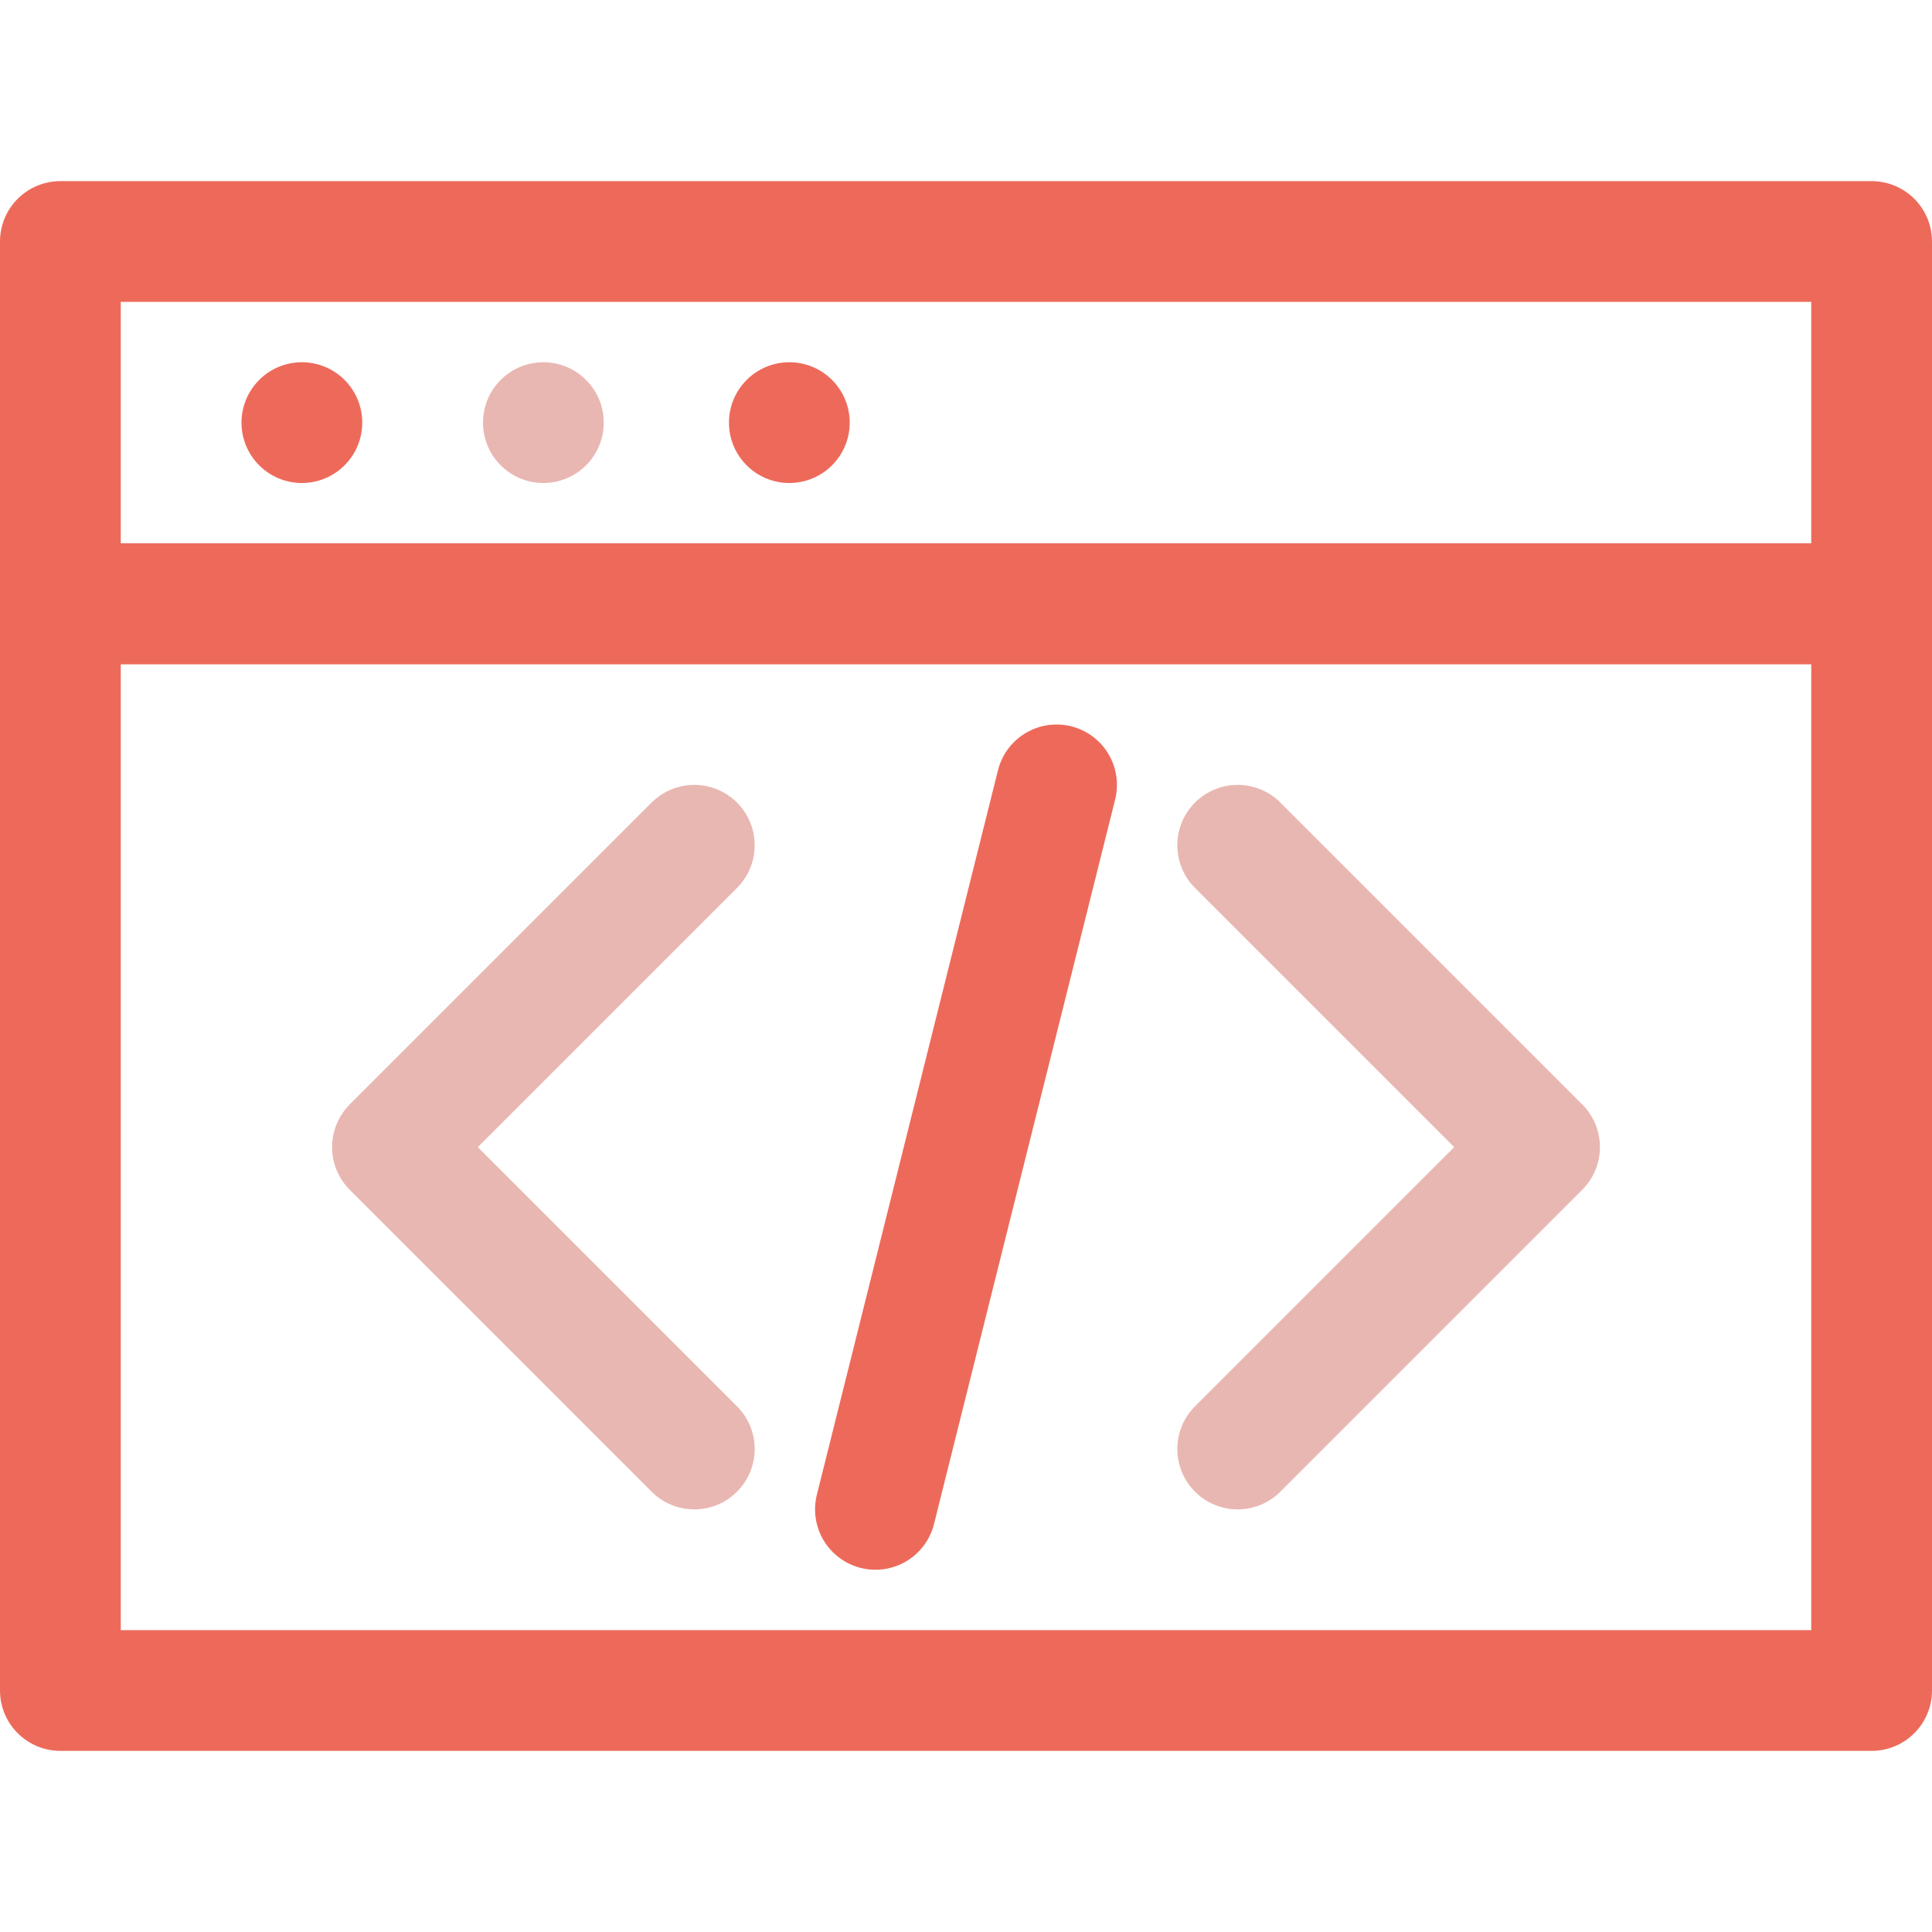
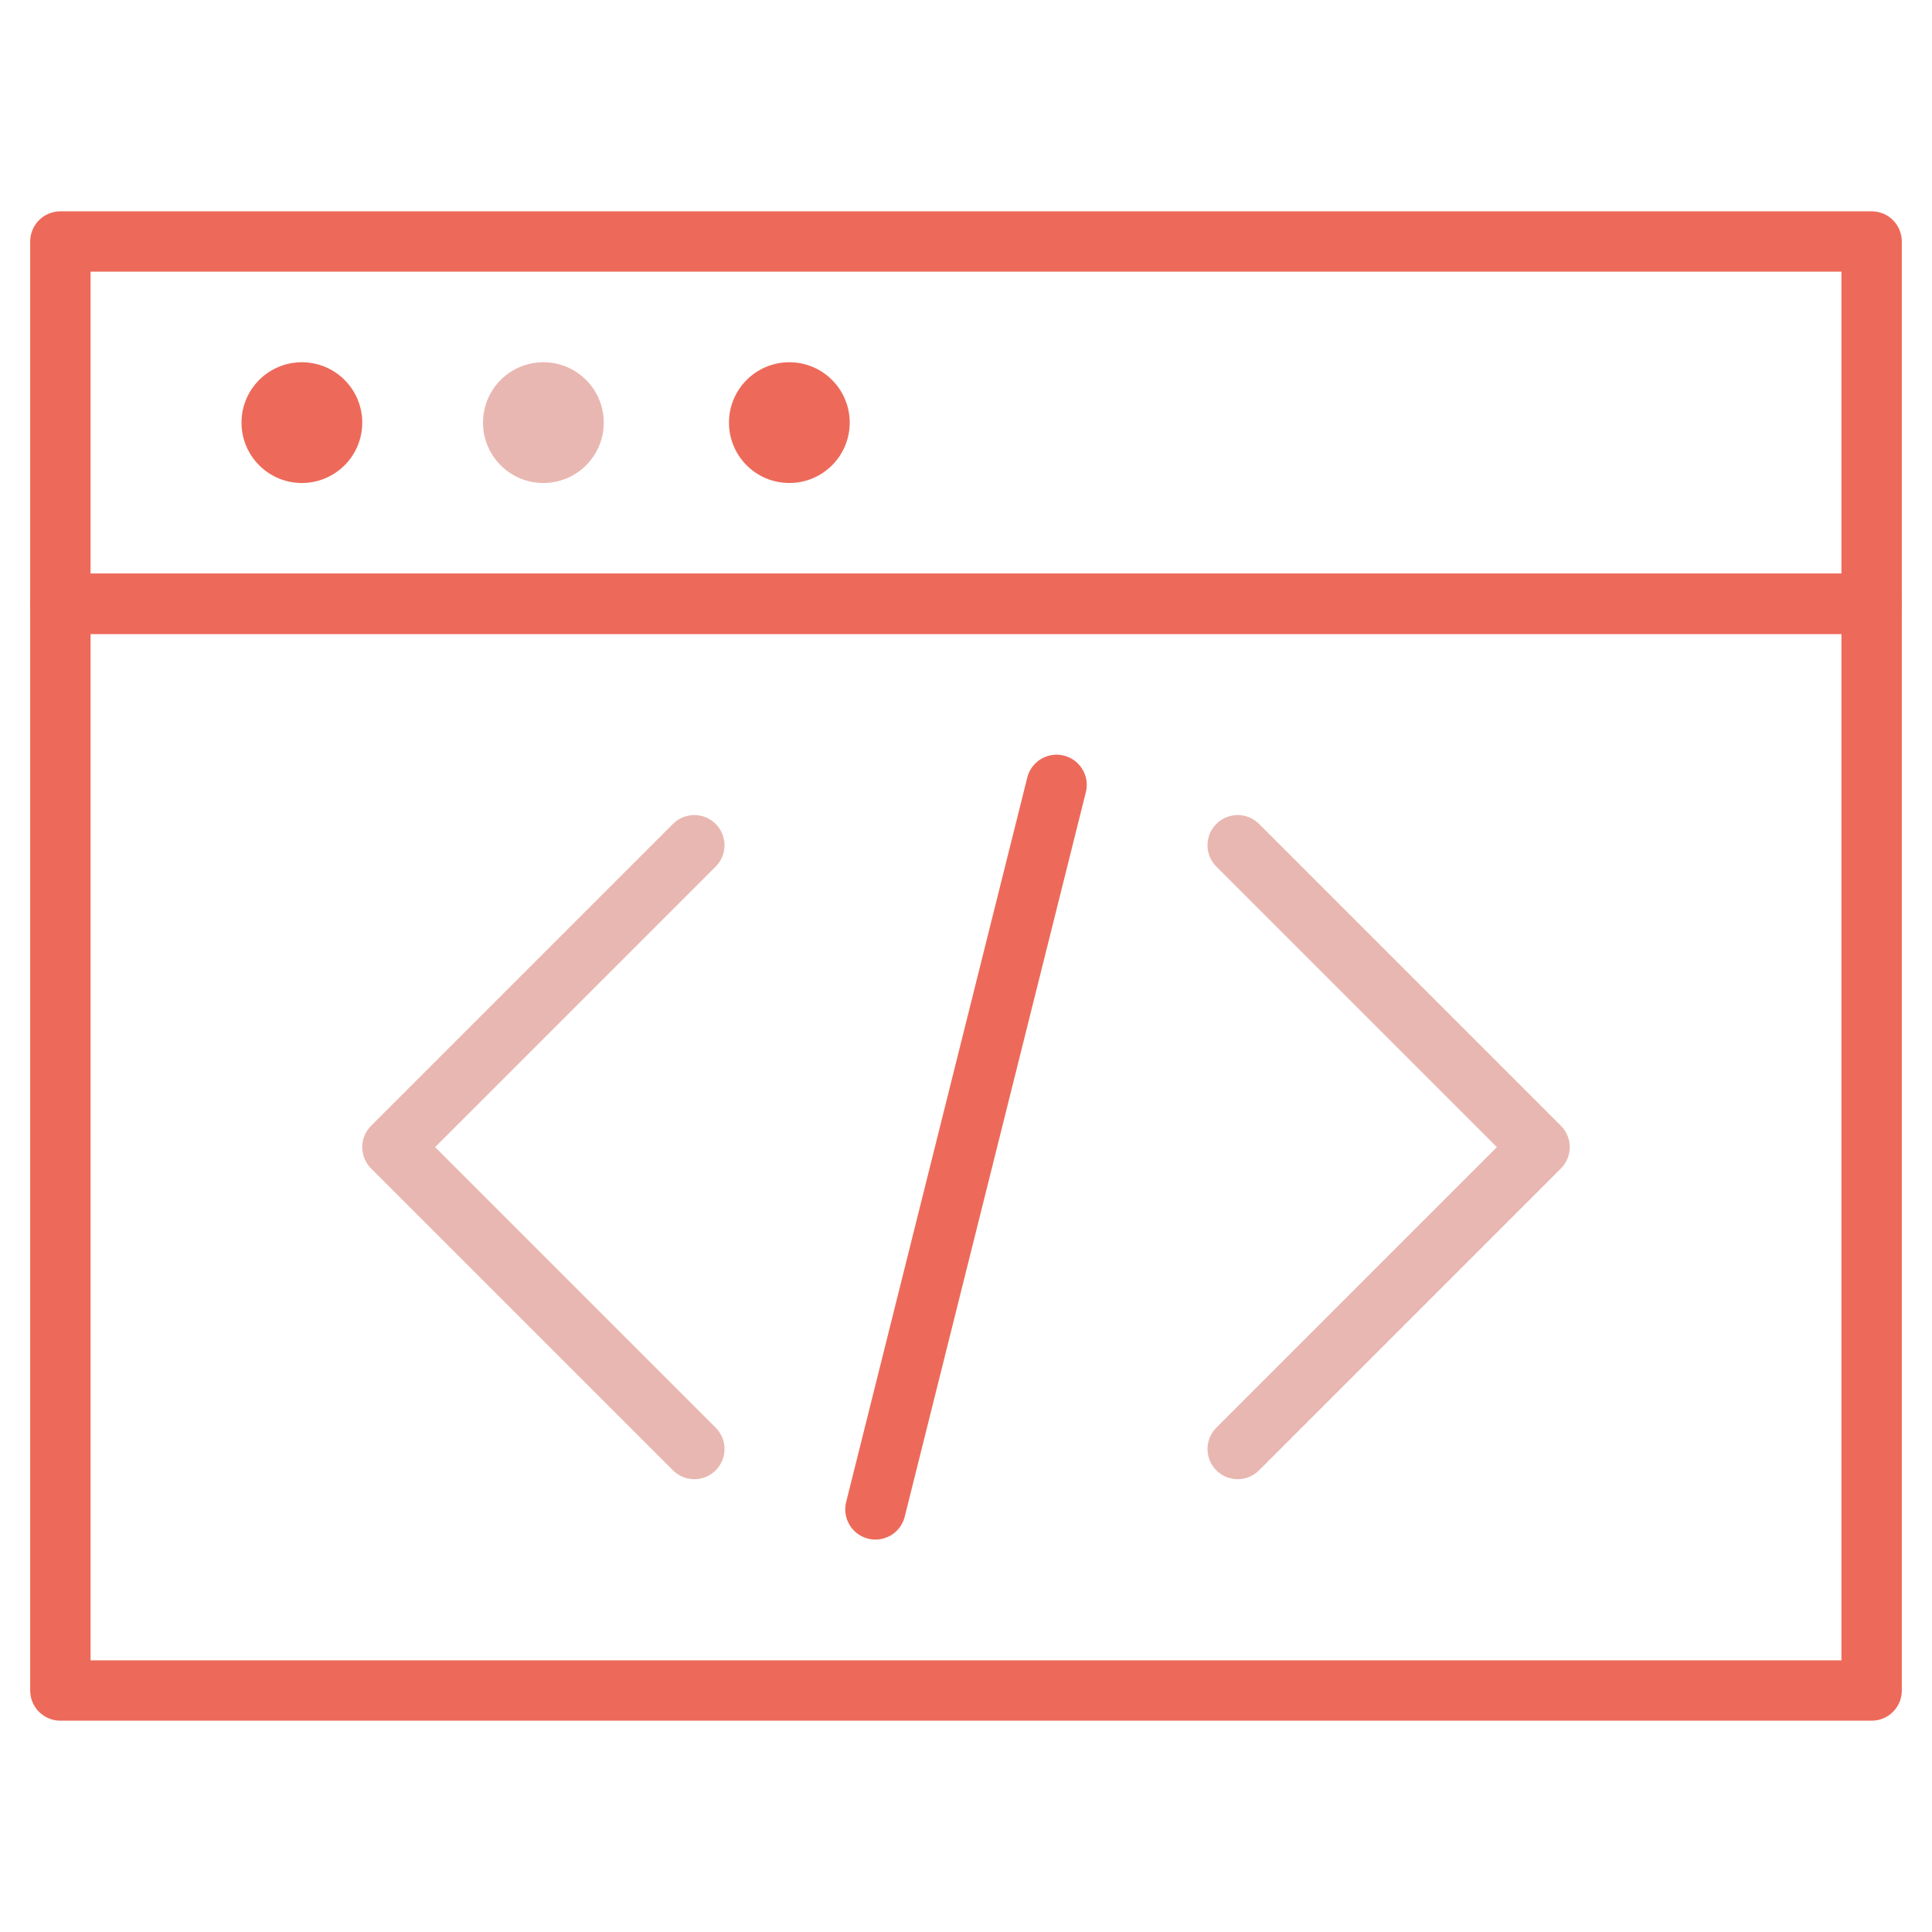
<svg xmlns="http://www.w3.org/2000/svg" version="1.1" id="Layer_1" x="0px" y="0px" width="32px" height="32px" viewBox="0 0 32 32" enable-background="new 0 0 32 32" xml:space="preserve">
  <g>
    <rect id="canvas_background" x="-1" y="-1" fill="none" width="582" height="402" />
  </g>
  <g>
-     <rect id="svg_3" x="1" y="10" fill="none" stroke="#ED6A5A" stroke-width="2" stroke-linecap="round" stroke-linejoin="round" stroke-miterlimit="10" width="30" height="18" />
-     <rect id="svg_4" x="1" y="4" fill="none" stroke="#ED6A5A" stroke-width="2" stroke-linecap="round" stroke-linejoin="round" stroke-miterlimit="10" width="30" height="6" />
+     <rect id="svg_3" x="1" y="10" fill="none" stroke="#ED6A5A" stroke-linecap="round" stroke-linejoin="round" stroke-miterlimit="10" width="30" height="18" />
+     <rect id="svg_4" x="1" y="4" fill="none" stroke="#ED6A5A" stroke-linecap="round" stroke-linejoin="round" stroke-miterlimit="10" width="30" height="6" />
    <circle id="svg_5" fill="#ED6A5A" cx="5" cy="7" r="1" />
    <circle id="svg_6" fill="#E9B7B1" cx="9" cy="7" r="1" />
    <circle id="svg_7" fill="#ED6A5A" cx="13.074" cy="7" r="1" />
-     <polyline id="svg_9" fill="none" stroke="#E9B7B1" stroke-width="2" stroke-linecap="round" stroke-linejoin="round" stroke-miterlimit="10" points="   11.5,14 6.5,19 11.5,24  " />
-     <polyline id="svg_10" fill="none" stroke="#E9B7B1" stroke-width="2" stroke-linecap="round" stroke-linejoin="round" stroke-miterlimit="10" points="   20.5,14 25.5,19 20.5,24  " />
-     <line id="svg_11" fill="none" stroke="#ED6A5A" stroke-width="2" stroke-linecap="round" stroke-linejoin="round" stroke-miterlimit="10" x1="14.5" y1="25" x2="17.5" y2="13" />
+     <polyline id="svg_9" fill="none" stroke="#E9B7B1" stroke-linecap="round" stroke-linejoin="round" stroke-miterlimit="10" points="   11.5,14 6.5,19 11.5,24  " />
+     <polyline id="svg_10" fill="none" stroke="#E9B7B1" stroke-linecap="round" stroke-linejoin="round" stroke-miterlimit="10" points="   20.5,14 25.5,19 20.5,24  " />
+     <line id="svg_11" fill="none" stroke="#ED6A5A" stroke-linecap="round" stroke-linejoin="round" stroke-miterlimit="10" x1="14.5" y1="25" x2="17.5" y2="13" />
  </g>
</svg>
